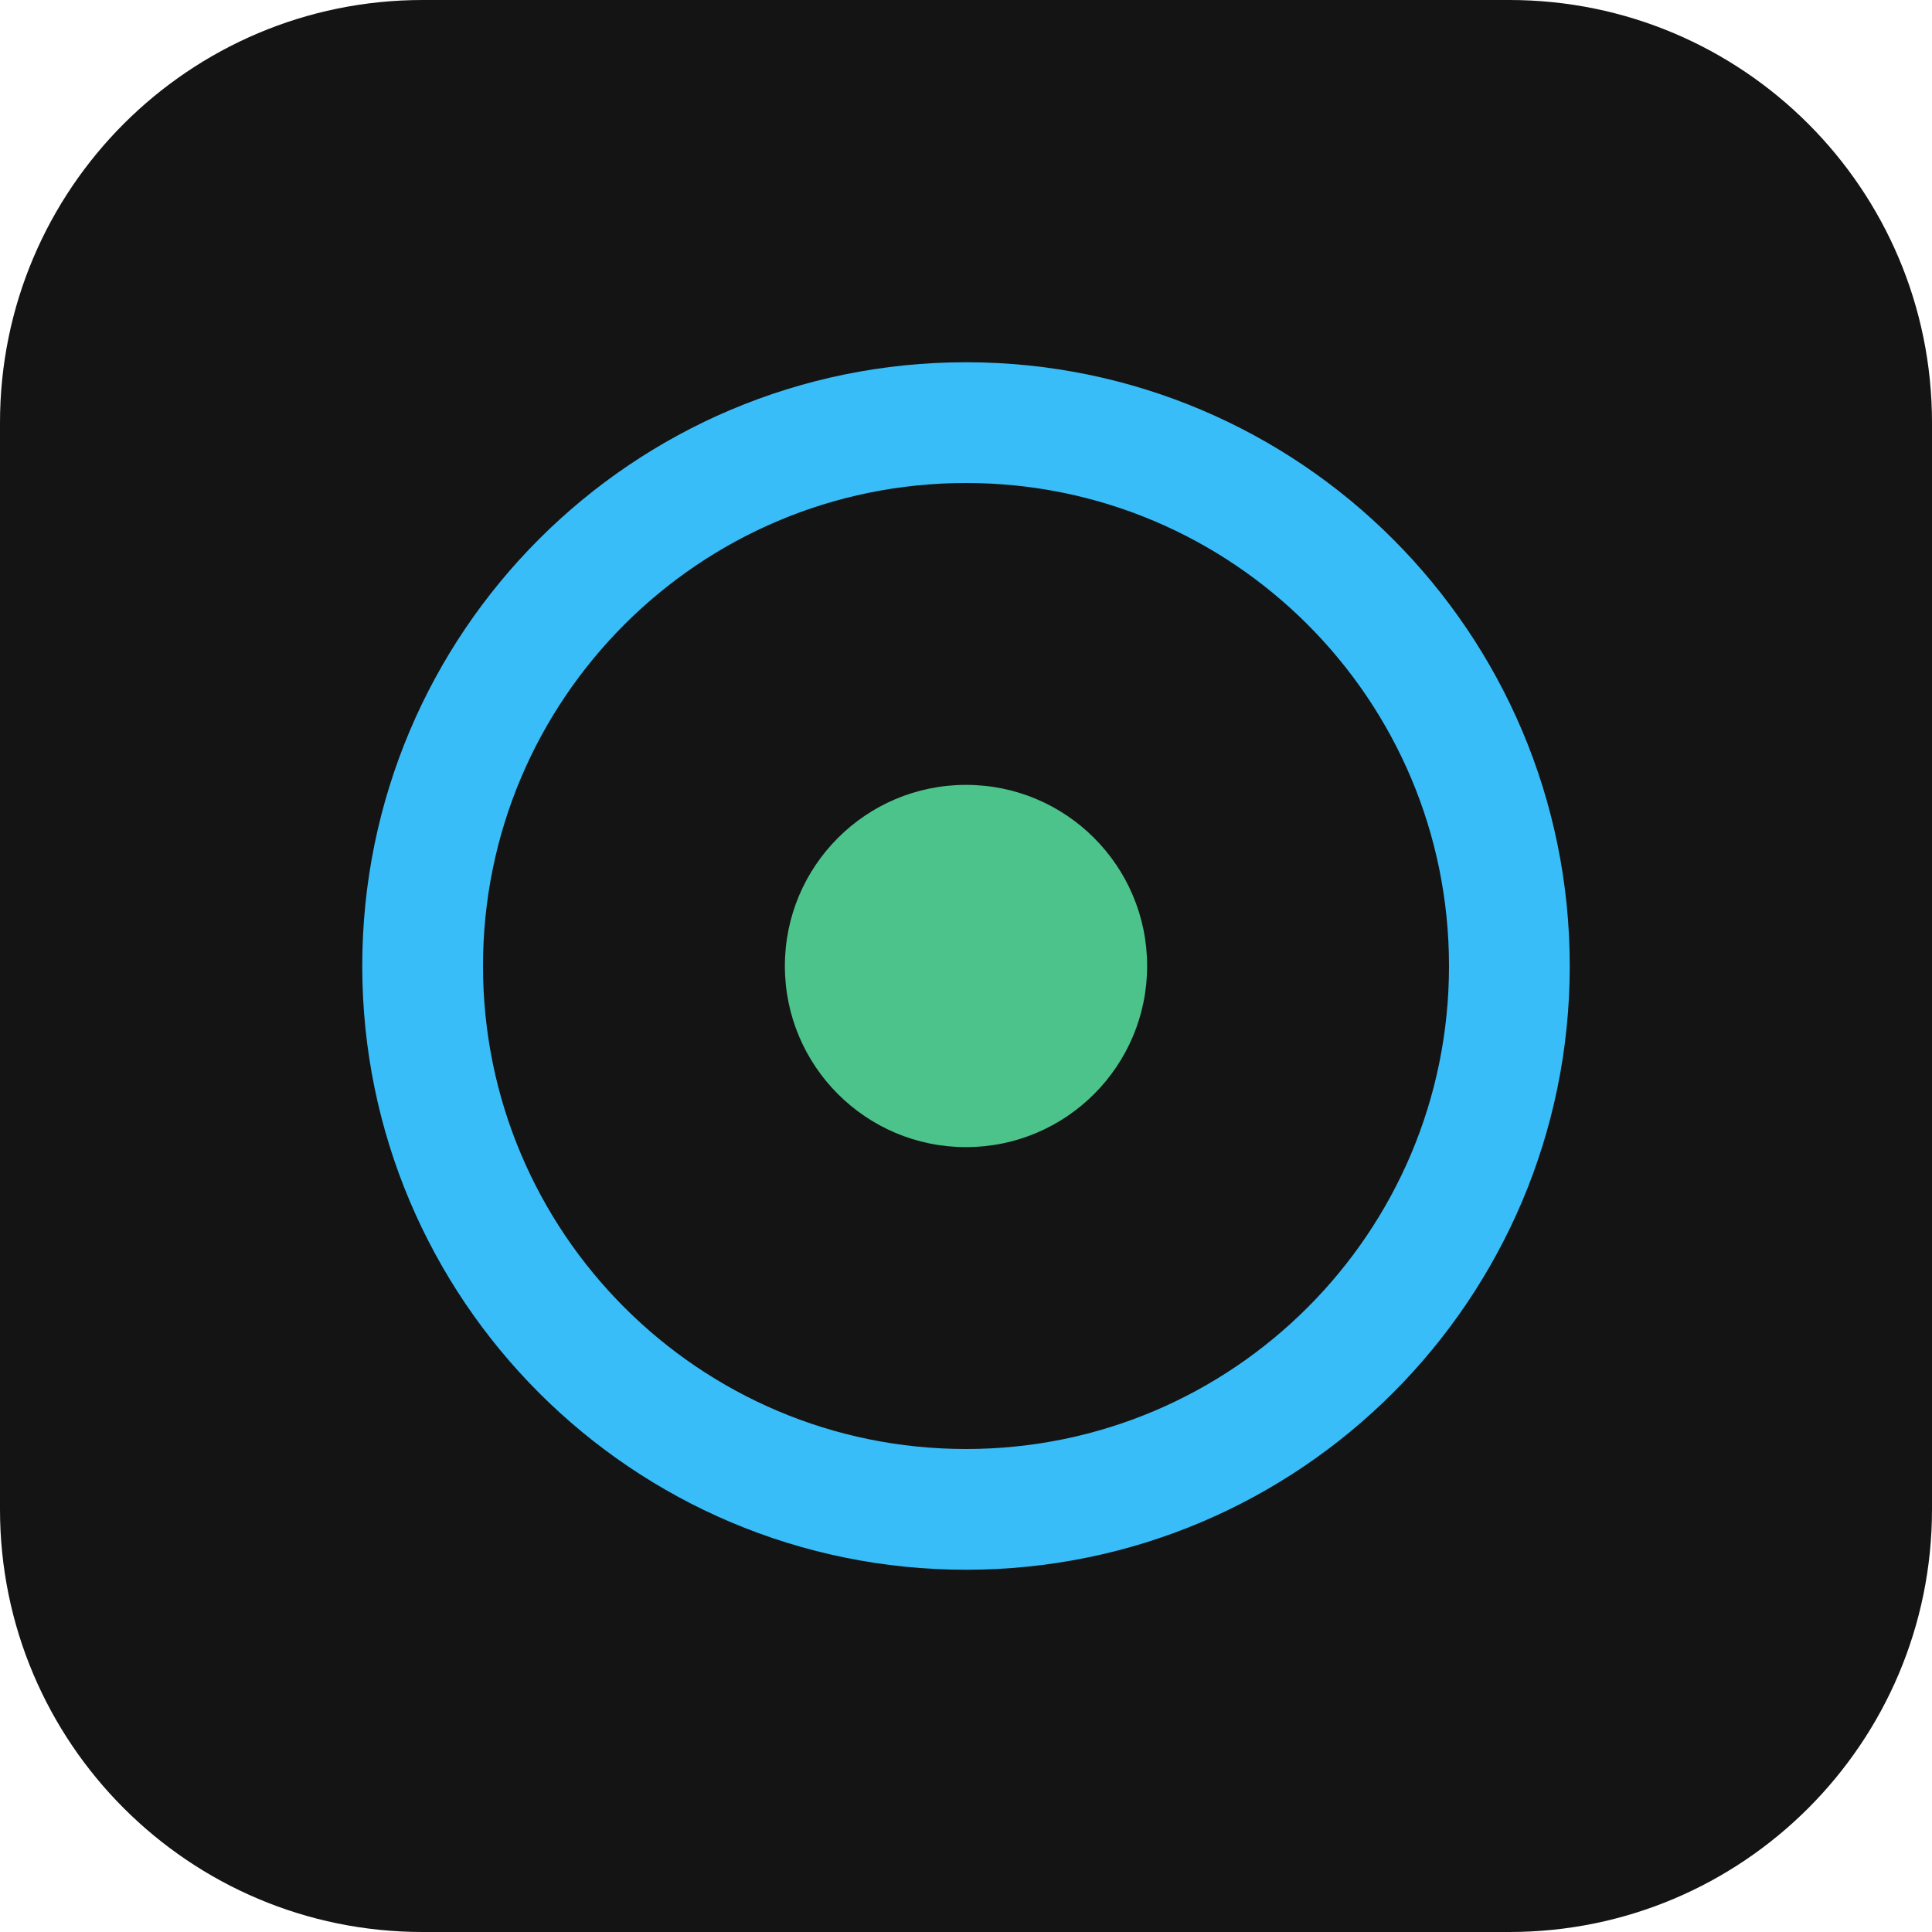
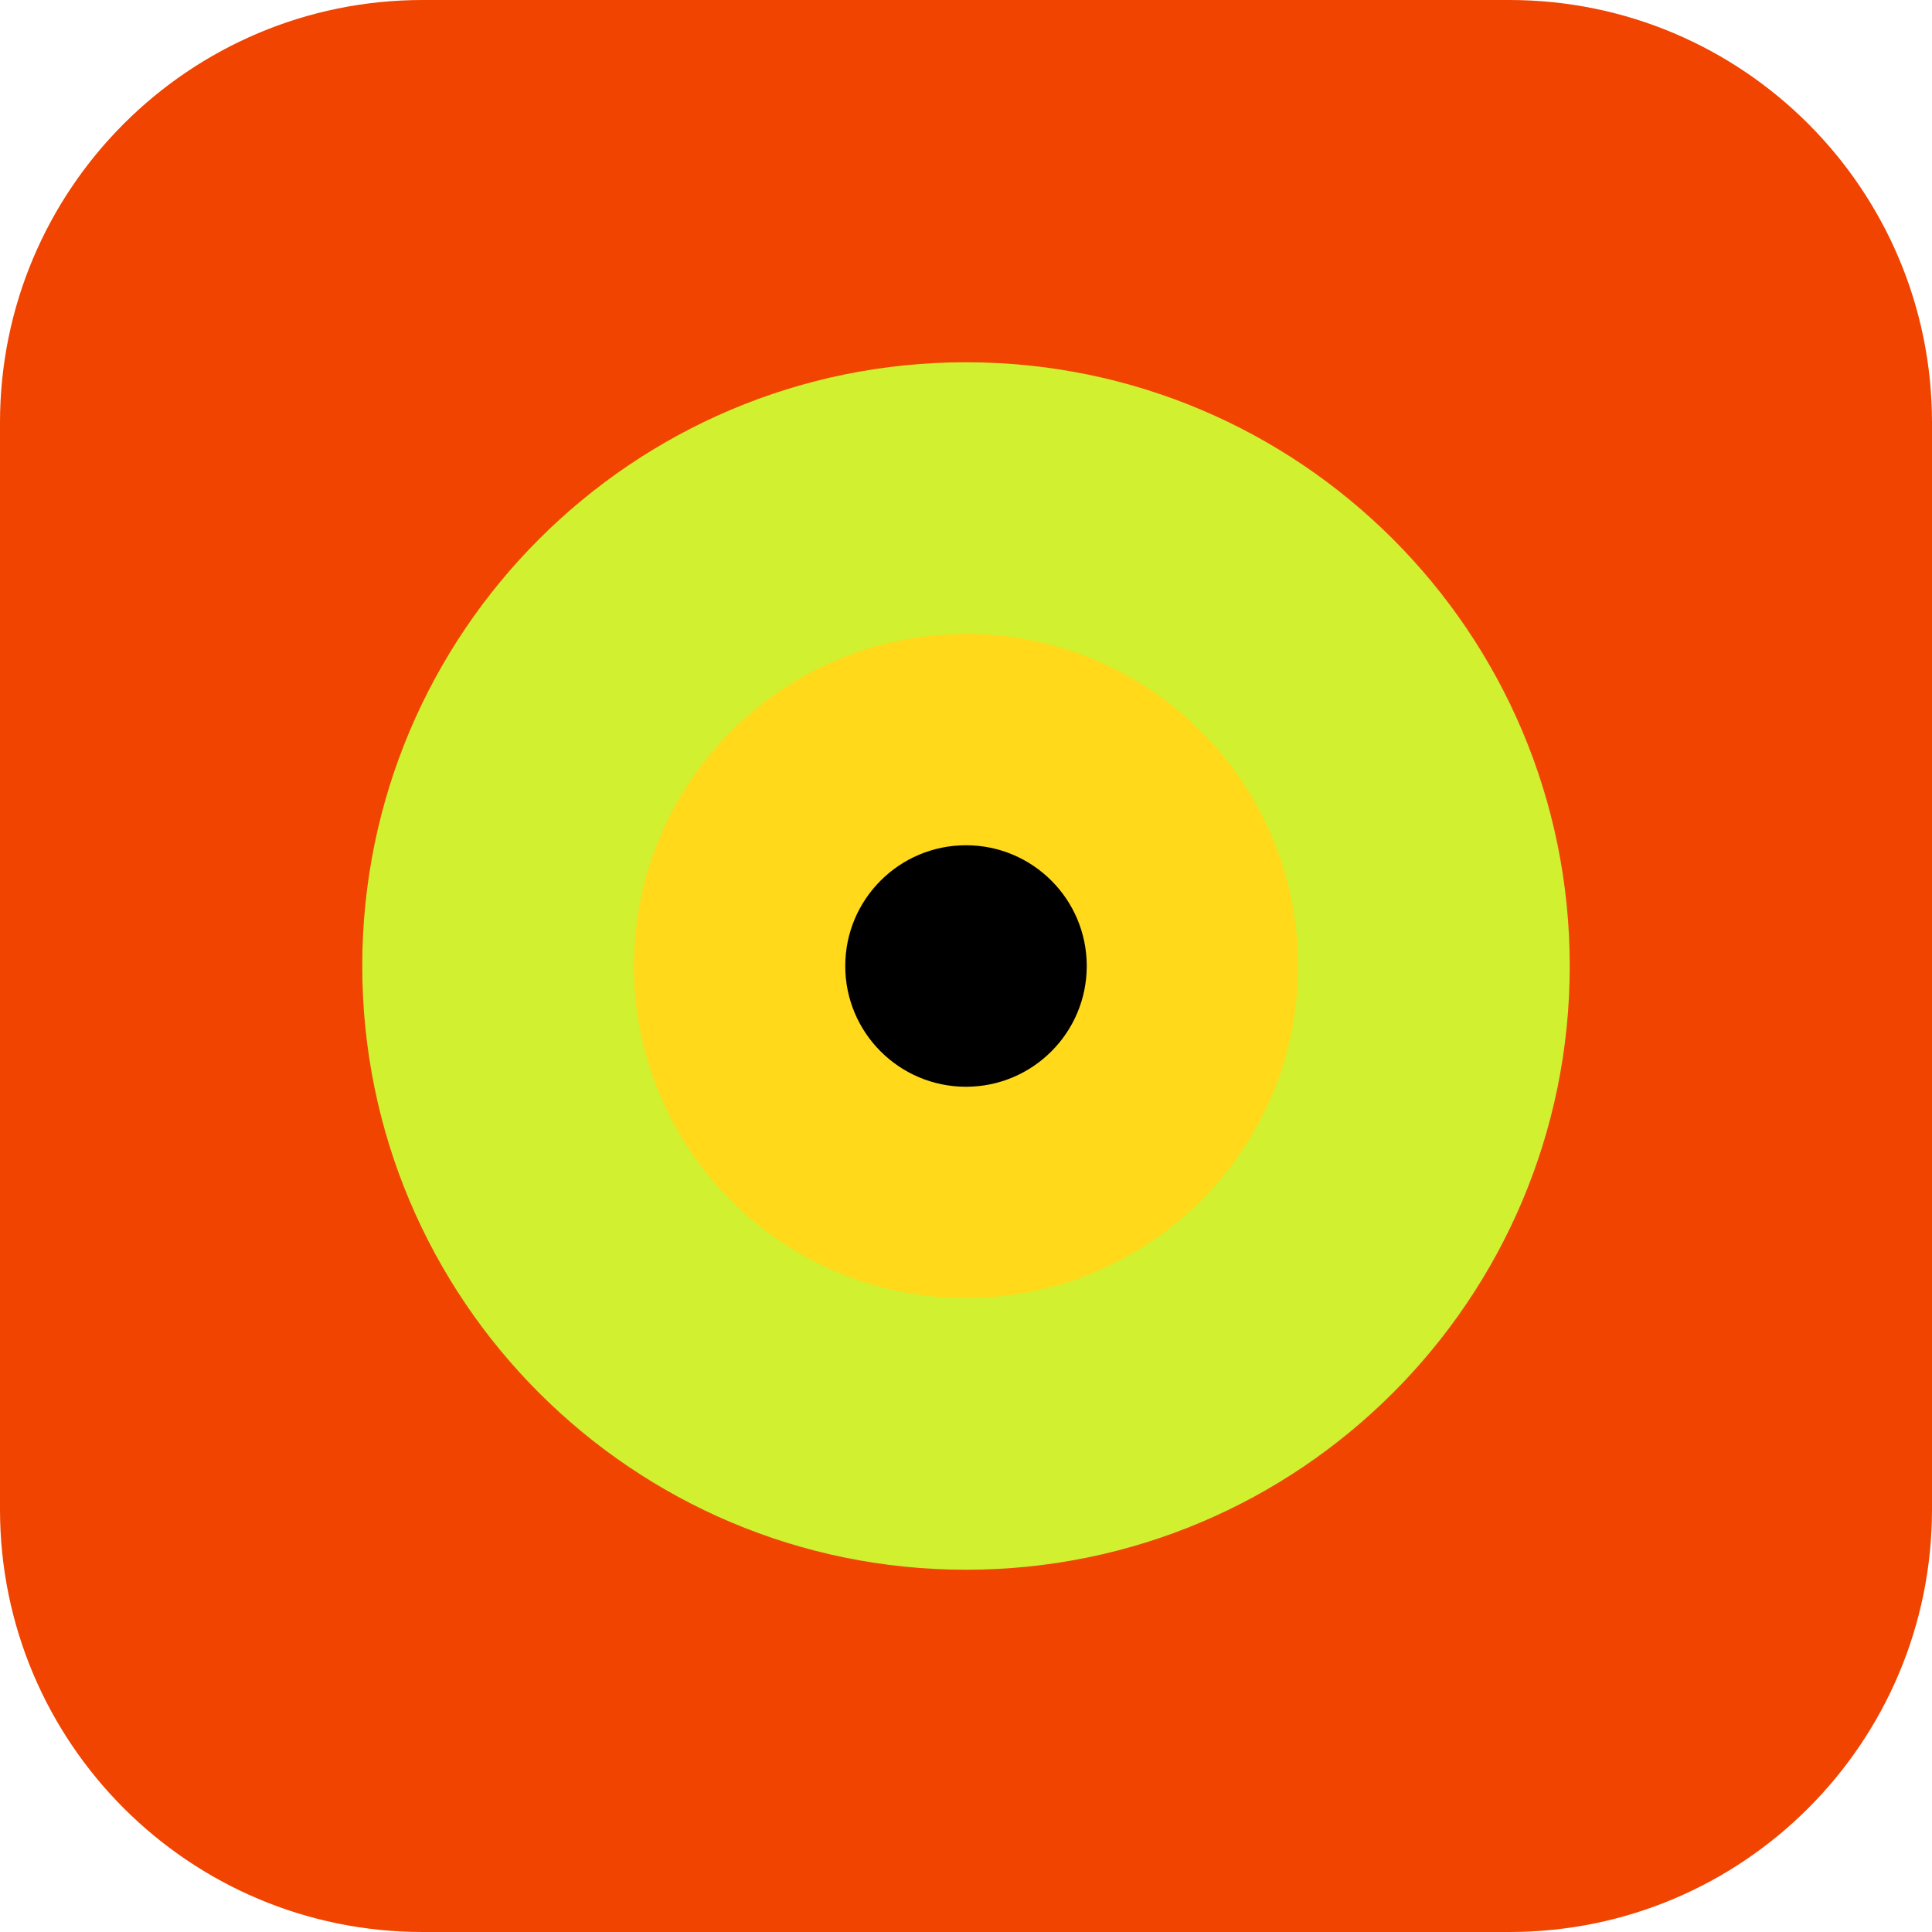
<svg xmlns="http://www.w3.org/2000/svg" viewBox="0 0 64 64">
-   <rect width="64" height="64" rx="14" fill="#141415" />
-   <circle cx="32" cy="32" r="18" fill="none" stroke="#38bdf8" stroke-width="4" />
-   <circle cx="32" cy="32" r="6" fill="#4cc38a" />
+   <rect width="64" height="64" rx="14" fill="#F04400" />
+   <circle cx="32" cy="32" r="20" fill="#D0F030" />
+   <circle cx="32" cy="32" r="11" fill="#FFD91A" />
+   <circle cx="32" cy="32" r="4" fill="#000000" />
</svg>
